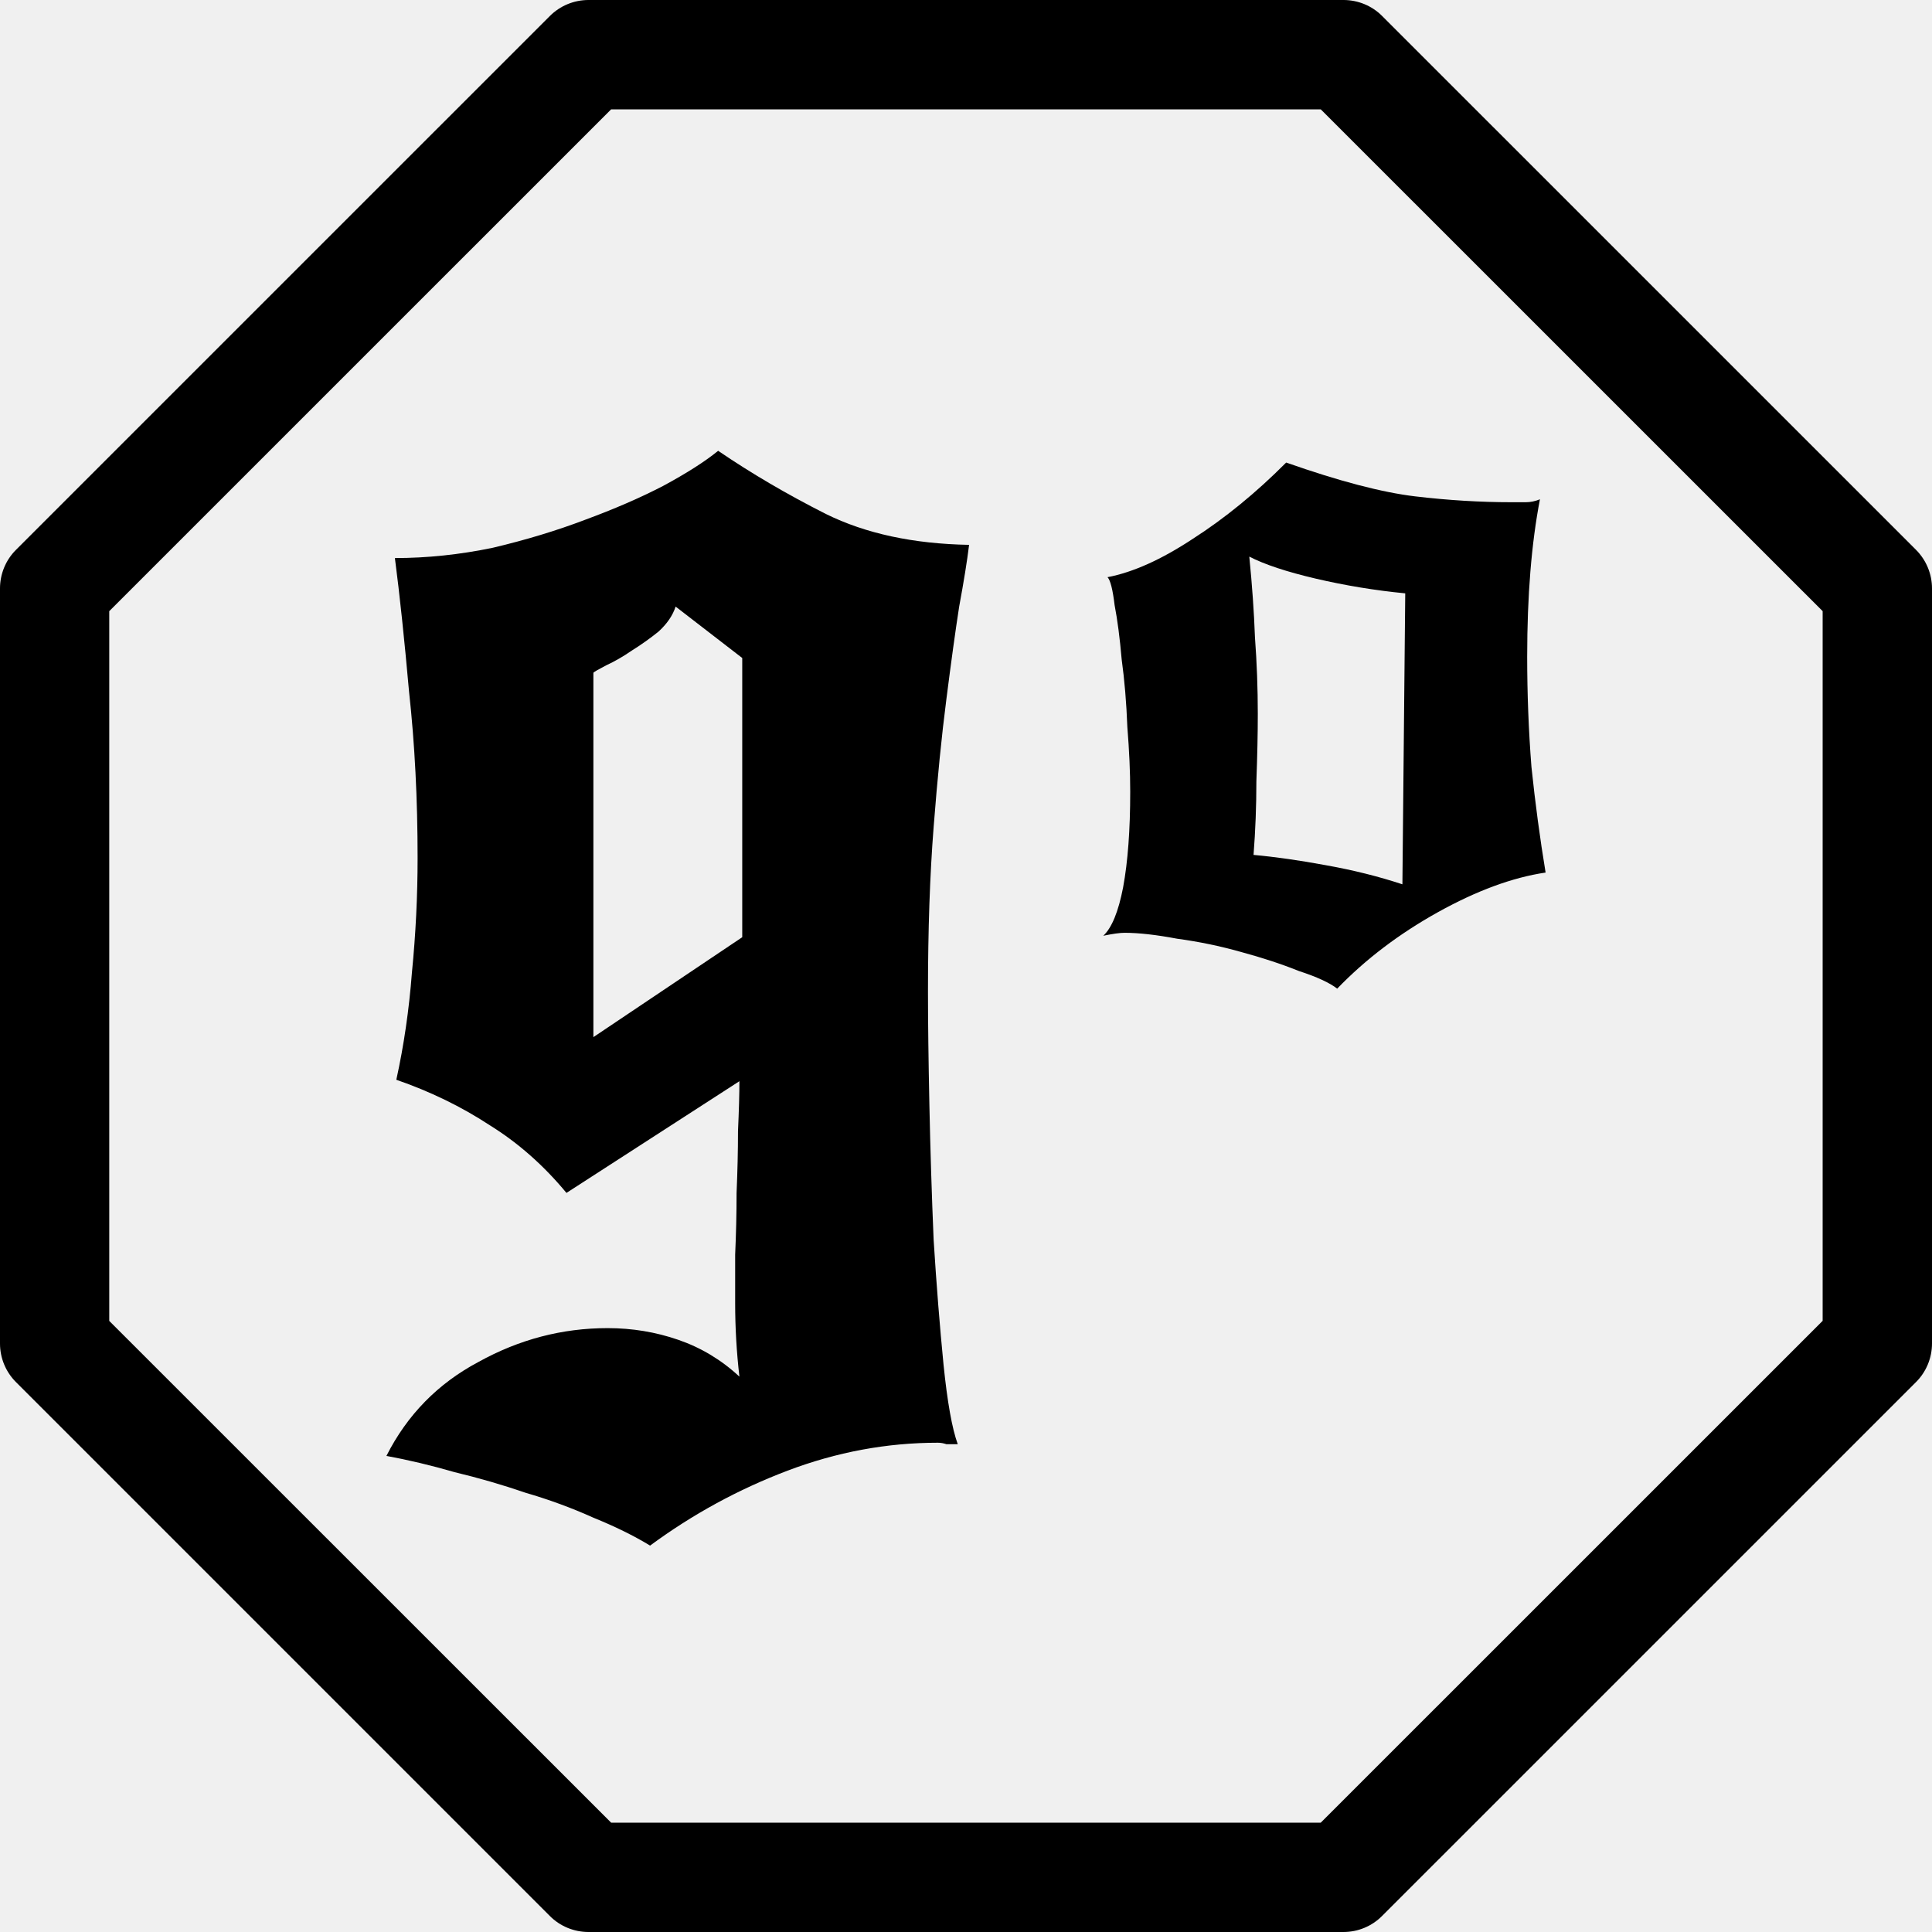
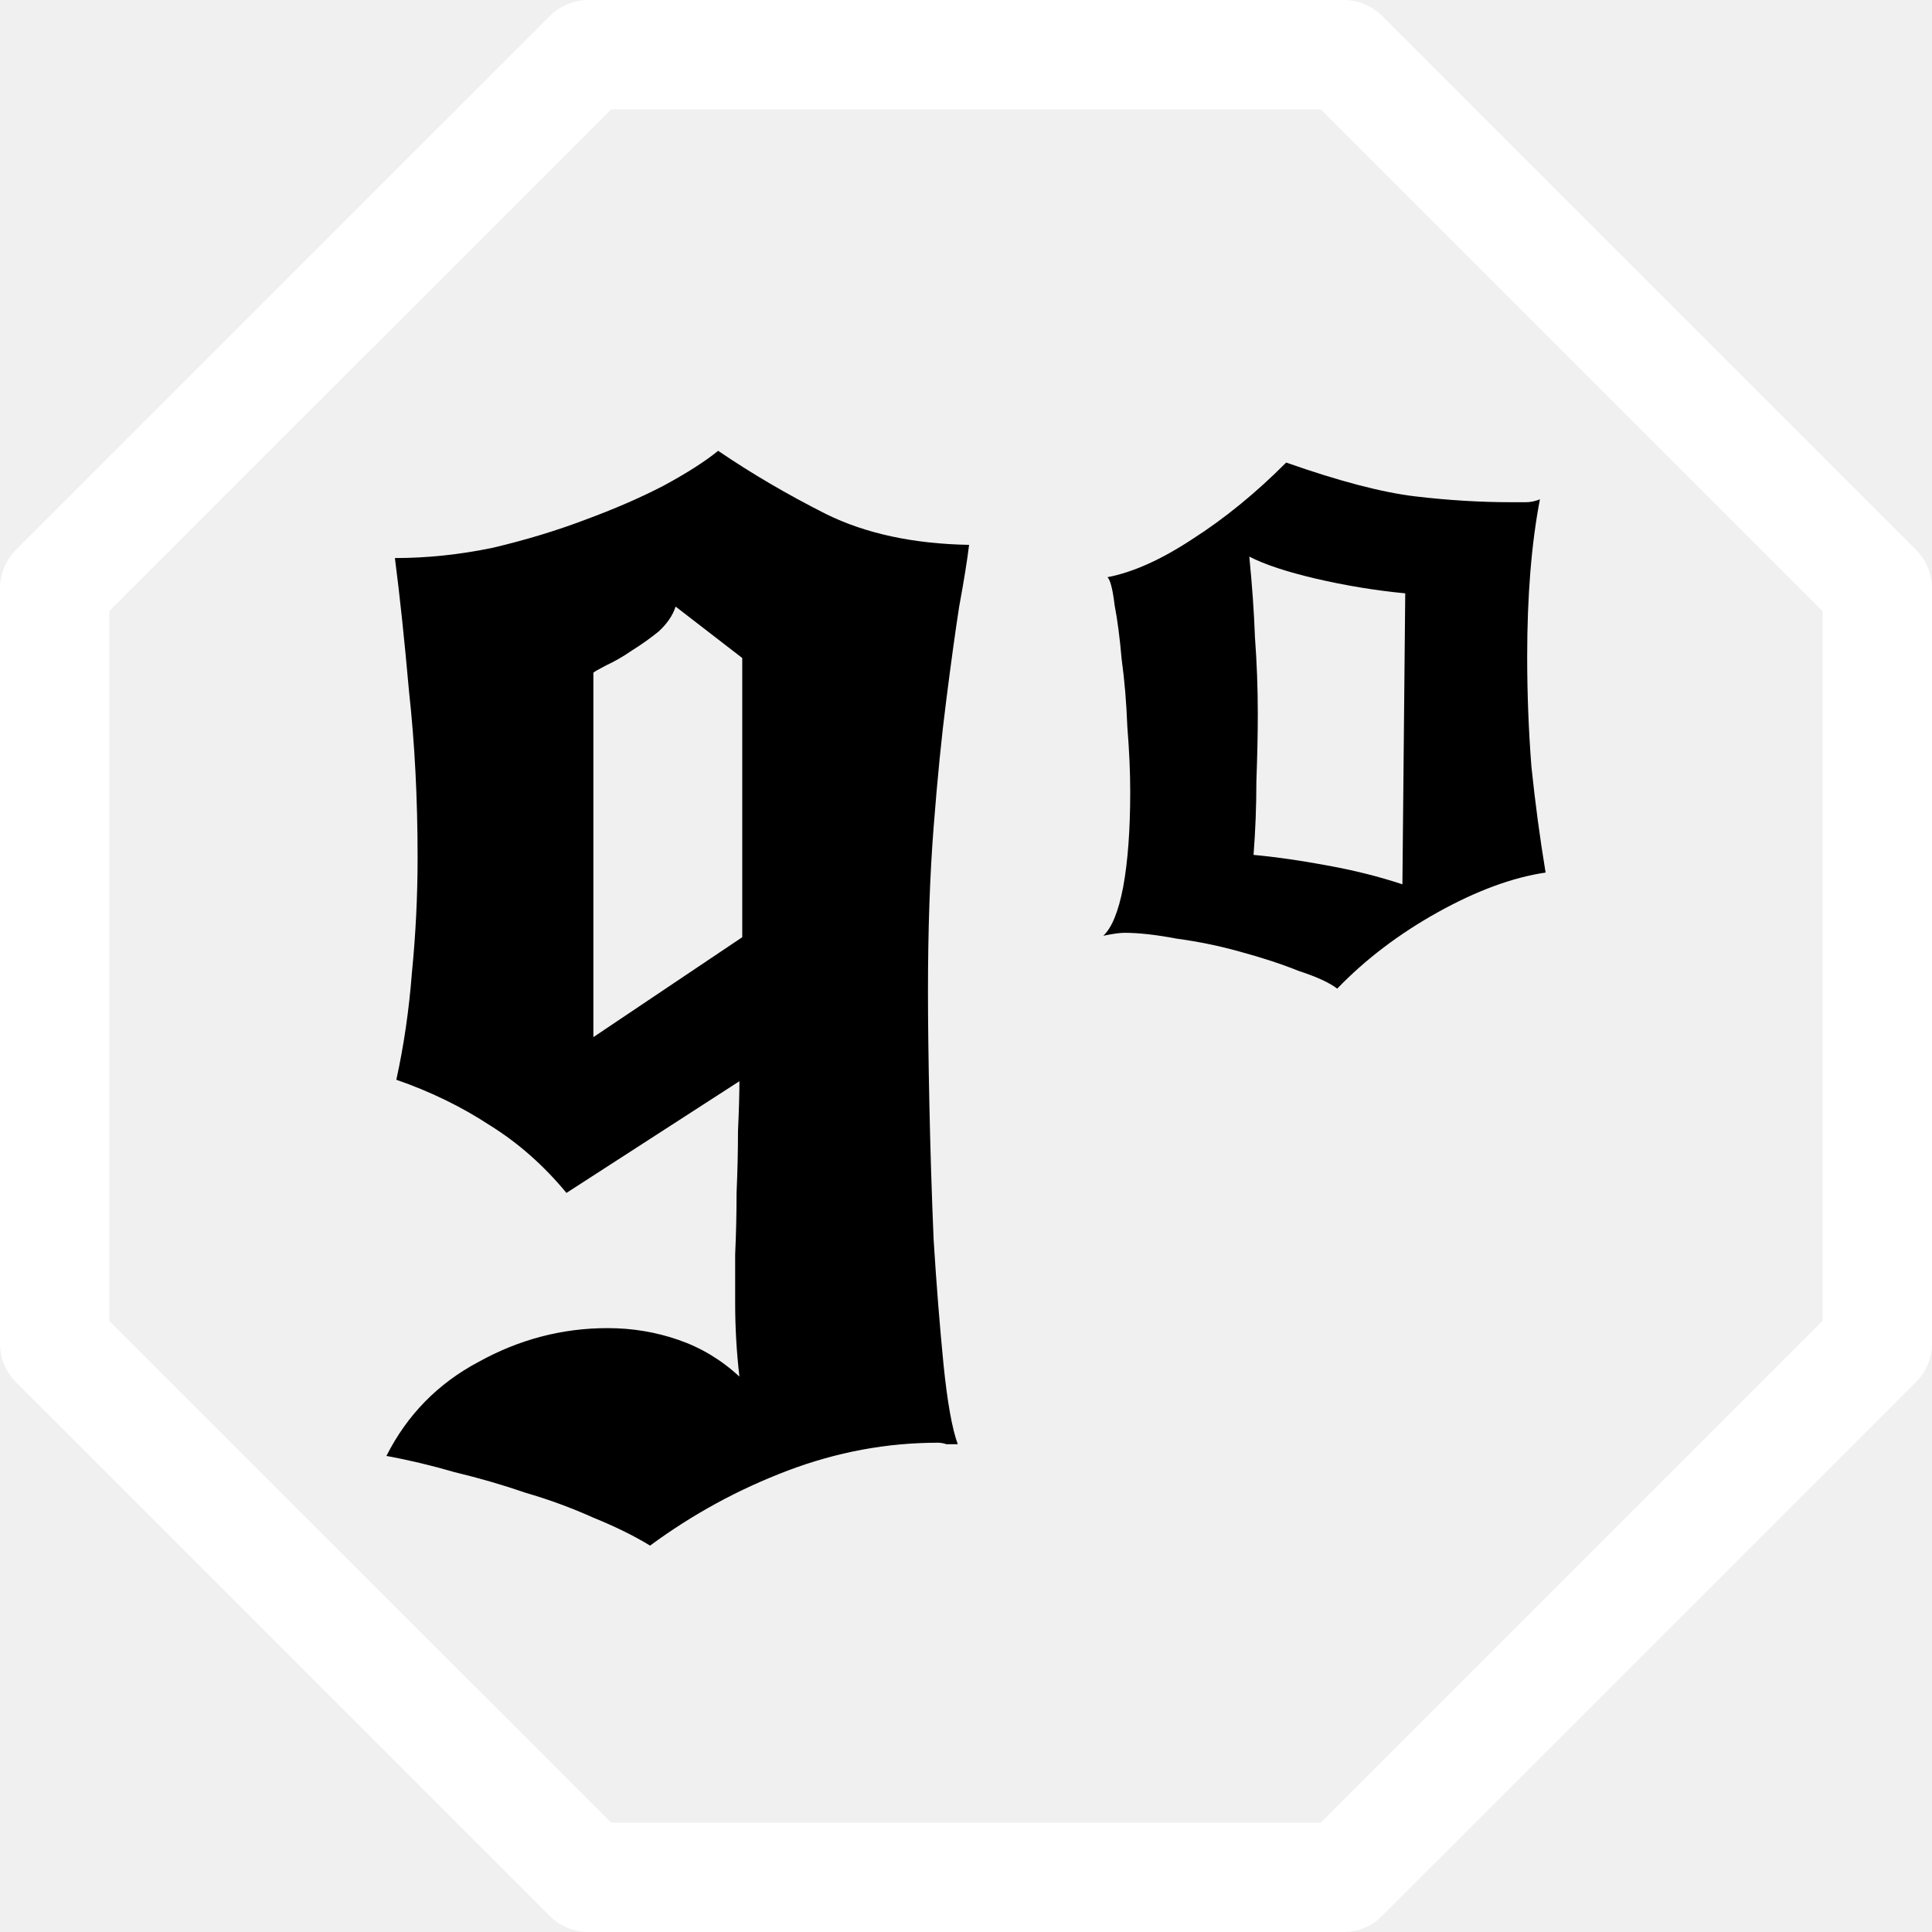
<svg xmlns="http://www.w3.org/2000/svg" width="inherit" height="inherit" viewBox="0 0 60 60" fill="none">
  <path d="M39.943 14.365C41.587 14.943 42.922 15.293 43.949 15.415C44.977 15.537 45.975 15.597 46.943 15.597C47.119 15.597 47.266 15.597 47.384 15.597C47.53 15.597 47.677 15.567 47.824 15.506C47.56 16.875 47.428 18.503 47.428 20.389C47.428 21.546 47.472 22.686 47.56 23.812C47.677 24.938 47.824 26.033 48 27.098C46.973 27.25 45.857 27.661 44.654 28.33C43.45 29 42.408 29.791 41.528 30.703C41.293 30.521 40.897 30.338 40.339 30.156C39.811 29.943 39.209 29.745 38.534 29.562C37.888 29.38 37.228 29.243 36.553 29.152C35.907 29.03 35.364 28.969 34.923 28.969C34.777 28.969 34.557 29 34.263 29.061C34.527 28.817 34.733 28.315 34.88 27.554C35.026 26.763 35.1 25.775 35.1 24.588C35.1 23.98 35.07 23.31 35.011 22.58C34.982 21.819 34.923 21.119 34.835 20.481C34.777 19.811 34.703 19.248 34.615 18.792C34.557 18.305 34.483 18.016 34.395 17.925C35.188 17.773 36.068 17.377 37.037 16.738C38.035 16.099 39.004 15.308 39.943 14.365ZM43.641 18.427C42.702 18.336 41.777 18.183 40.867 17.971C39.957 17.758 39.268 17.529 38.798 17.286C38.886 18.168 38.945 19.005 38.974 19.796C39.033 20.587 39.062 21.378 39.062 22.169C39.062 22.778 39.047 23.477 39.018 24.268C39.018 25.029 38.989 25.79 38.93 26.55C39.605 26.611 40.354 26.718 41.176 26.87C42.027 27.022 42.819 27.22 43.553 27.463L43.641 18.427Z" fill="black" />
  <path d="M22.303 14C23.33 14.7 24.445 15.354 25.649 15.962C26.882 16.571 28.364 16.89 30.096 16.921C30.037 17.408 29.934 18.047 29.788 18.838C29.67 19.598 29.538 20.557 29.391 21.713C29.245 22.838 29.113 24.162 28.995 25.683C28.878 27.174 28.819 28.878 28.819 30.795C28.819 31.738 28.834 32.909 28.863 34.309C28.892 35.708 28.936 37.108 28.995 38.507C29.083 39.907 29.186 41.2 29.303 42.387C29.421 43.543 29.567 44.364 29.744 44.851C29.626 44.851 29.509 44.851 29.391 44.851C29.303 44.821 29.215 44.805 29.127 44.805C27.542 44.805 25.986 45.094 24.46 45.672C22.934 46.251 21.51 47.026 20.189 48C19.69 47.696 19.103 47.407 18.428 47.133C17.753 46.829 17.049 46.57 16.315 46.357C15.61 46.114 14.877 45.901 14.113 45.718C13.38 45.505 12.675 45.338 12 45.216C12.646 43.938 13.6 42.965 14.862 42.295C16.124 41.596 17.46 41.246 18.869 41.246C19.632 41.246 20.366 41.367 21.07 41.611C21.774 41.854 22.405 42.234 22.963 42.752C22.875 41.991 22.831 41.23 22.831 40.47C22.831 40.074 22.831 39.572 22.831 38.964C22.86 38.325 22.875 37.686 22.875 37.047C22.904 36.378 22.919 35.739 22.919 35.13C22.948 34.491 22.963 33.974 22.963 33.578L17.592 37.047C16.887 36.195 16.095 35.495 15.214 34.948C14.334 34.37 13.365 33.898 12.308 33.533C12.543 32.468 12.704 31.358 12.793 30.201C12.91 29.015 12.969 27.828 12.969 26.642C12.969 24.816 12.881 23.097 12.704 21.485C12.558 19.842 12.411 18.457 12.264 17.331C13.262 17.331 14.275 17.225 15.302 17.012C16.329 16.769 17.283 16.48 18.164 16.145C19.074 15.81 19.881 15.46 20.586 15.095C21.319 14.7 21.892 14.335 22.303 14ZM20.982 18.838C20.894 19.111 20.718 19.37 20.453 19.613C20.189 19.826 19.91 20.024 19.617 20.207C19.353 20.389 19.089 20.541 18.825 20.663C18.59 20.785 18.458 20.861 18.428 20.891V32.209L23.051 29.106V20.435L20.982 18.838Z" fill="black" />
-   <path d="M41.721 60H18.276C17.827 60 17.393 59.822 17.077 59.504L0.496 42.923C0.178 42.605 0 42.174 0 41.724V18.275C0 17.826 0.178 17.392 0.496 17.076L17.077 0.496C17.396 0.178 17.827 0 18.276 0H41.724C42.173 0 42.607 0.178 42.923 0.496L59.504 17.076C59.822 17.395 60 17.826 60 18.275V41.722C60 42.171 59.822 42.605 59.504 42.921L42.923 59.501C42.604 59.822 42.173 60 41.721 60ZM18.979 56.604H41.018L56.604 41.02V18.98L41.018 3.396H18.979L3.393 18.98V41.022L18.979 56.604Z" fill="black" />
+   <path d="M41.721 60H18.276C17.827 60 17.393 59.822 17.077 59.504L0.496 42.923C0.178 42.605 0 42.174 0 41.724V18.275C0 17.826 0.178 17.392 0.496 17.076L17.077 0.496C17.396 0.178 17.827 0 18.276 0H41.724C42.173 0 42.607 0.178 42.923 0.496L59.504 17.076C59.822 17.395 60 17.826 60 18.275V41.722C60 42.171 59.822 42.605 59.504 42.921L42.923 59.501C42.604 59.822 42.173 60 41.721 60ZM18.979 56.604H41.018L56.604 41.02V18.98L41.018 3.396H18.979L3.393 18.98V41.022L18.979 56.604Z" fill="white" />
</svg>
